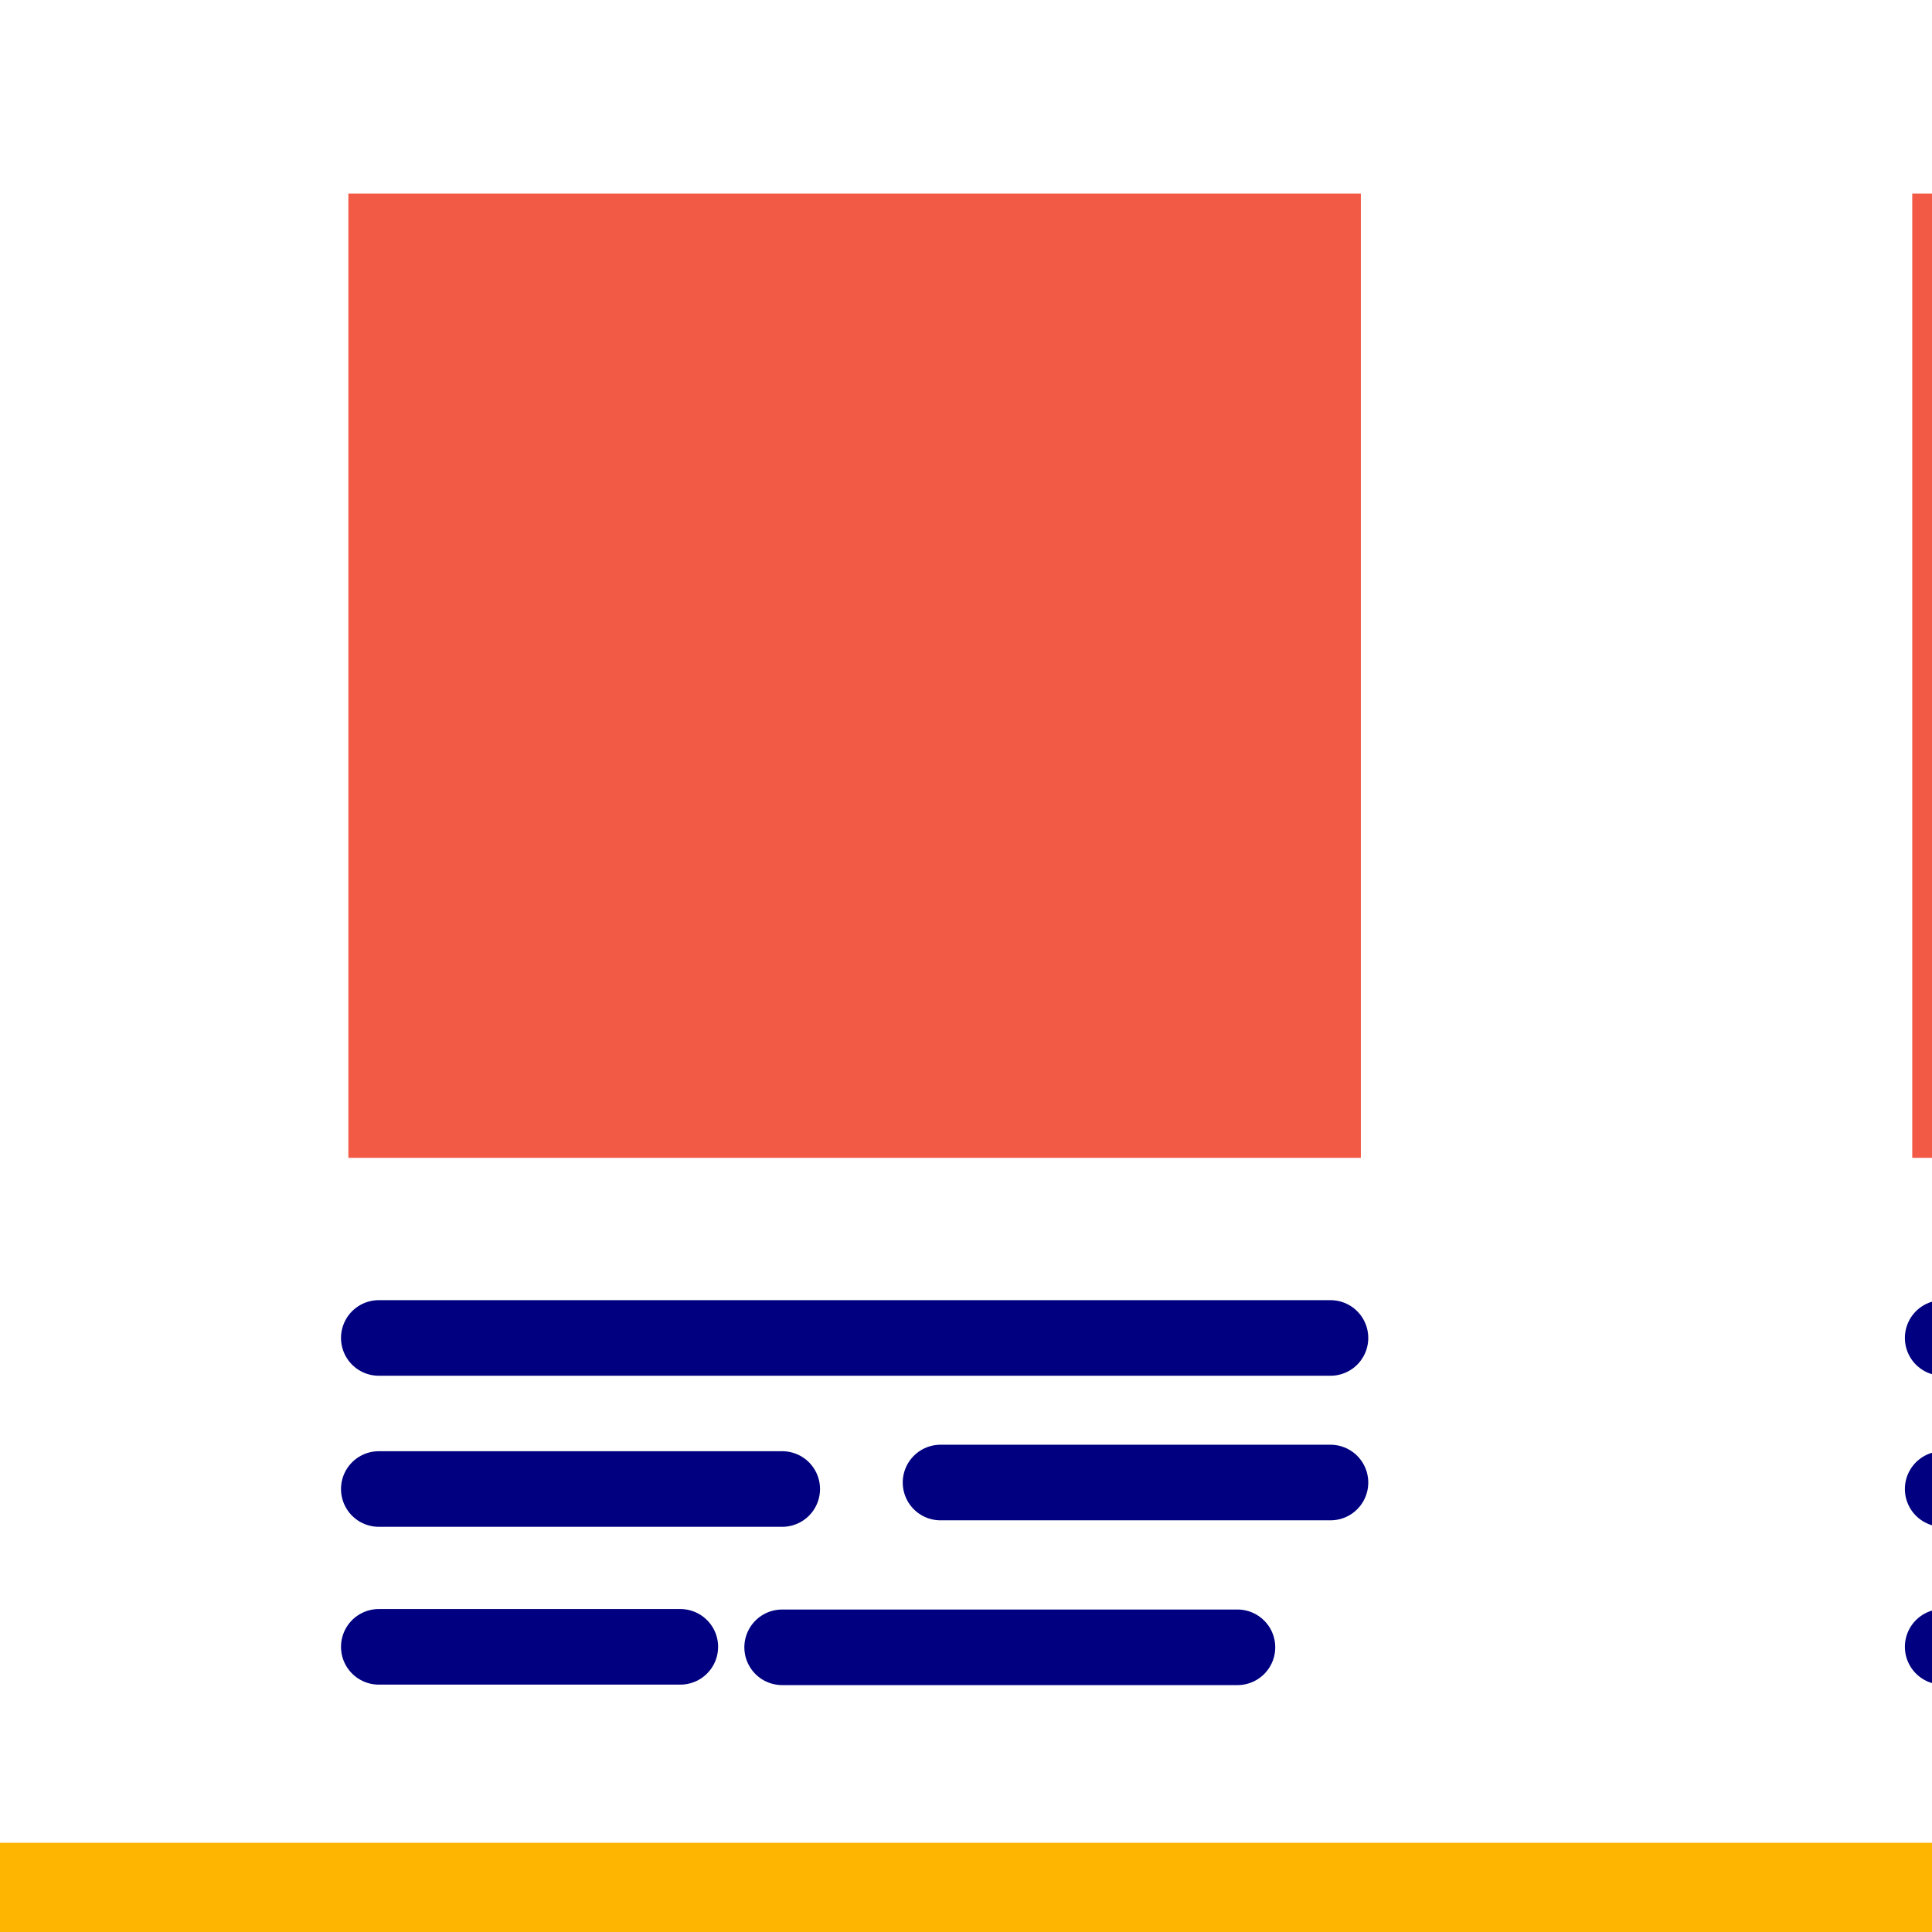
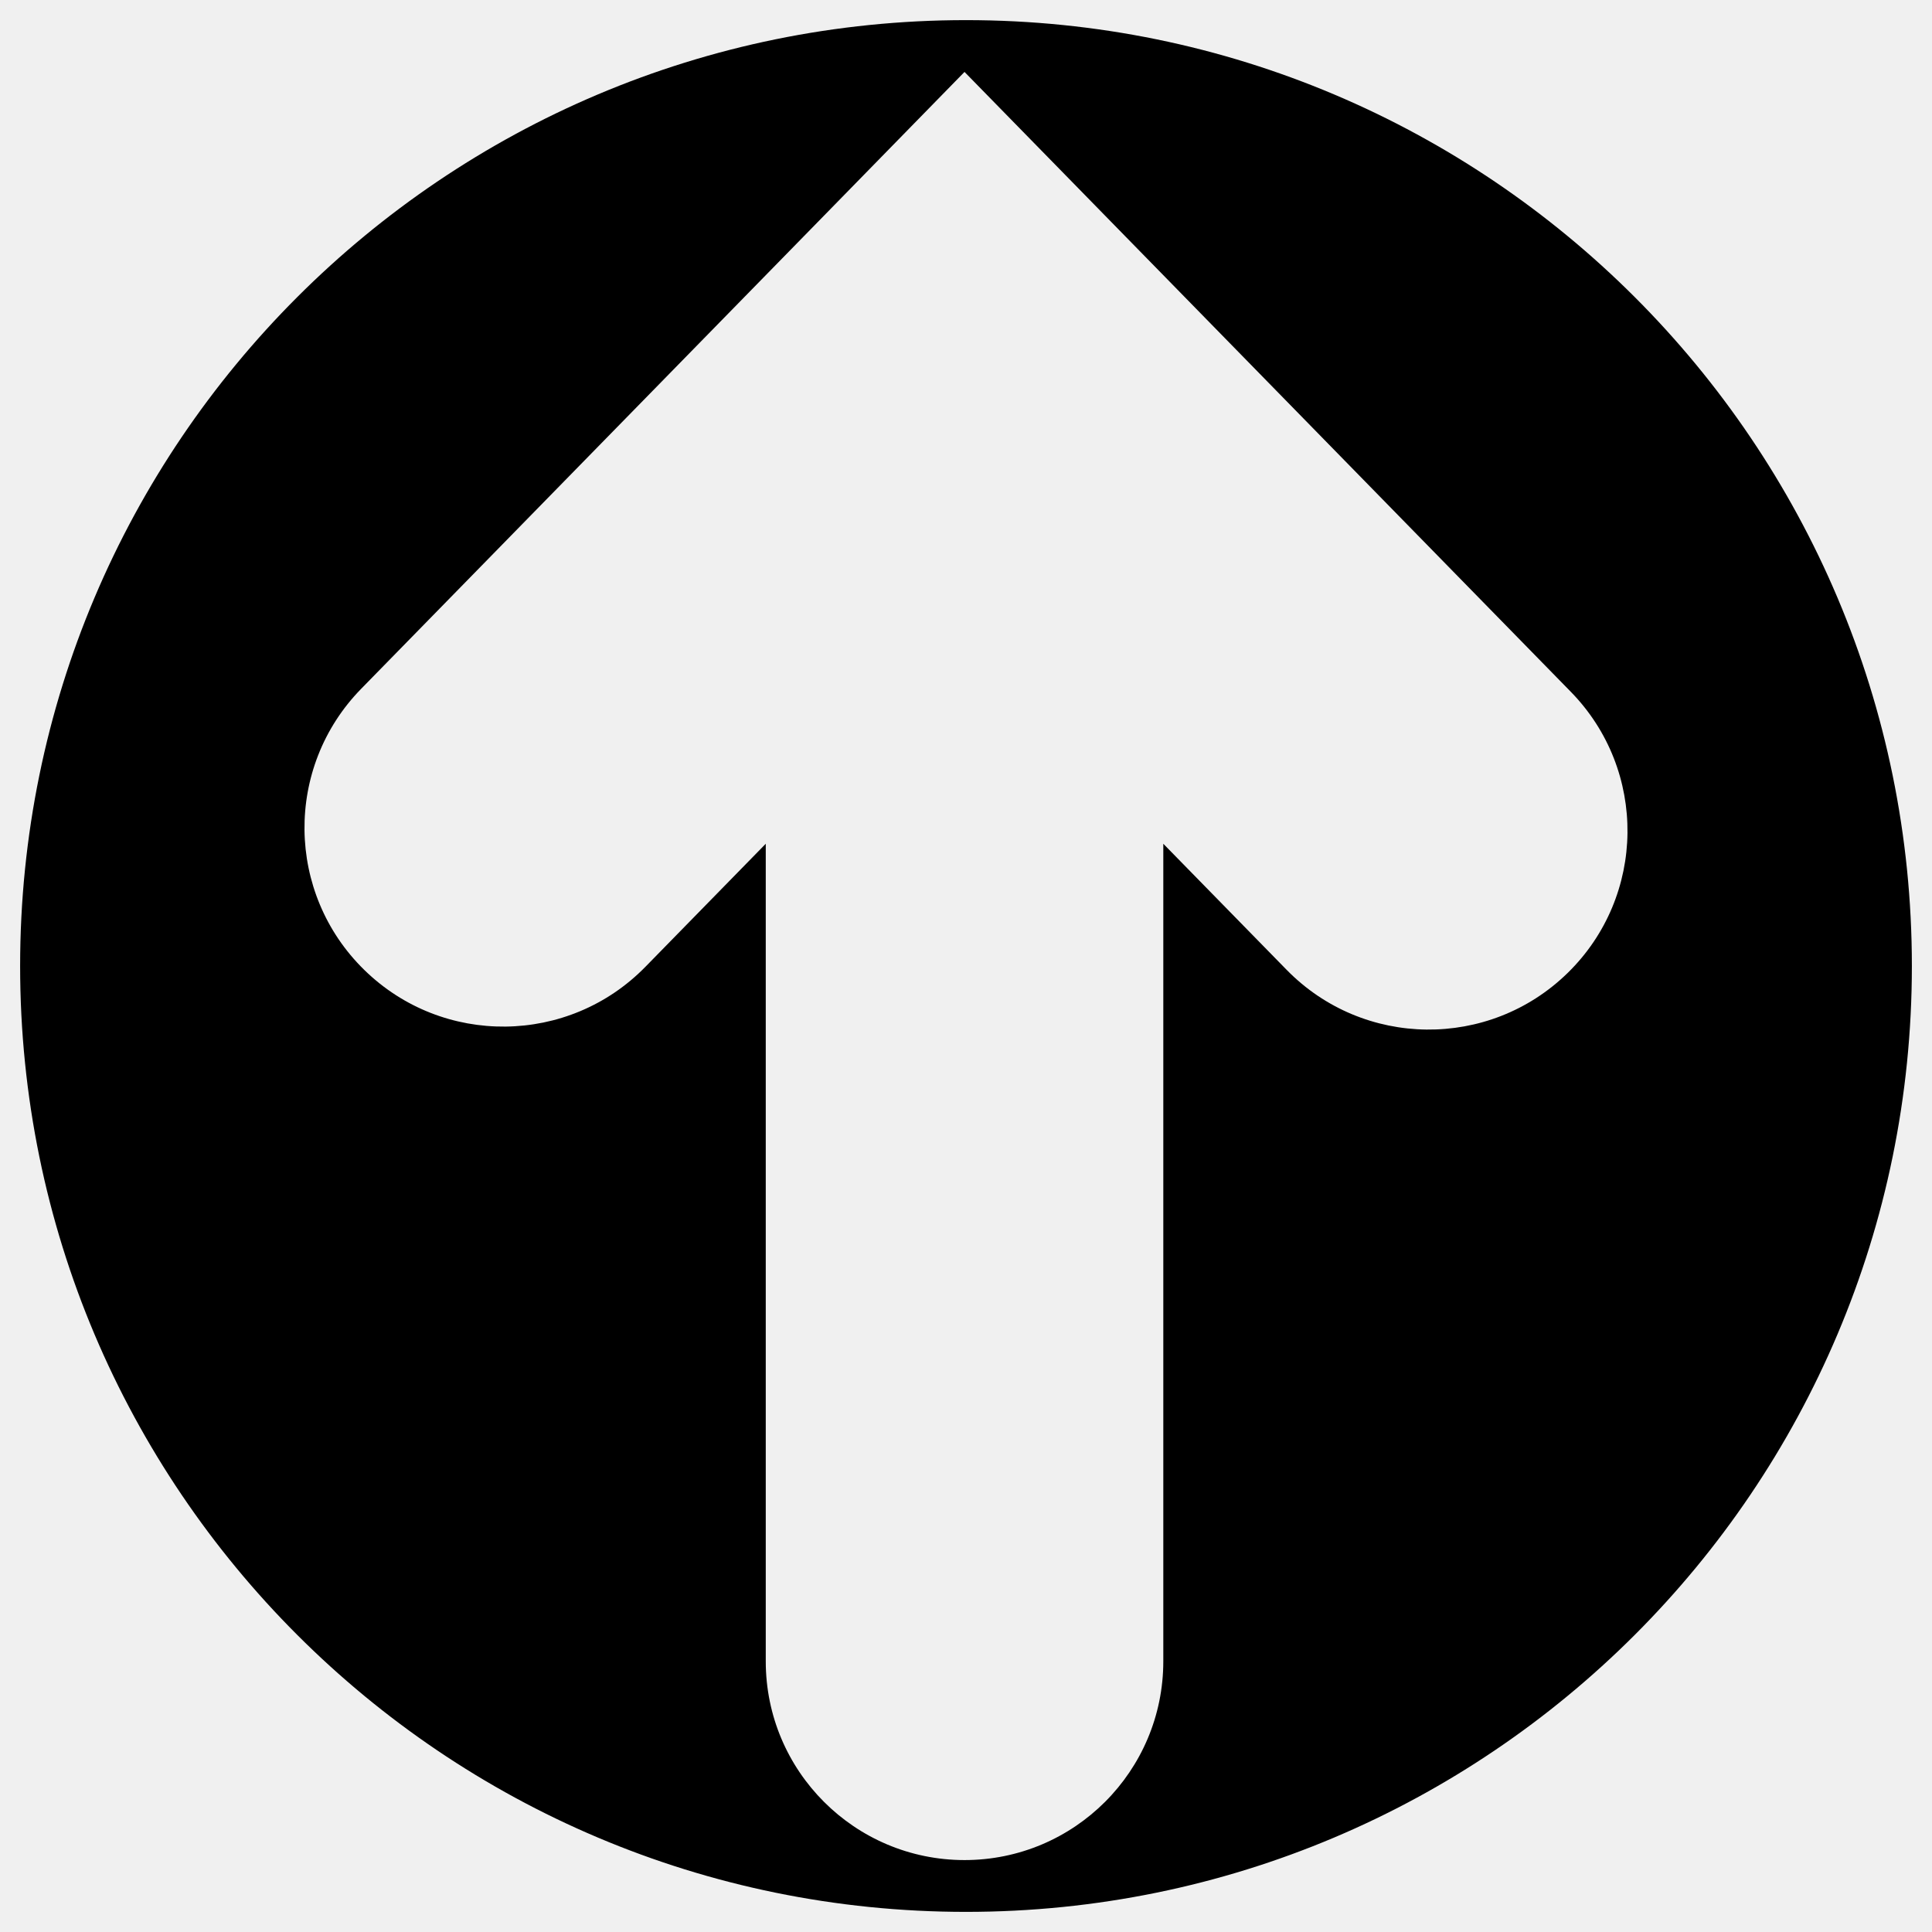
<svg xmlns="http://www.w3.org/2000/svg" width="48" height="48" viewBox="0 0 48 48" version="1.1" id="svg5">
  <defs id="defs2" />
  <g id="layer1">
-     <rect style="fill:#0085ff;fill-opacity:1;fill-rule:evenodd" id="rect26650" width="511.223" height="371.491" x="-213.806" y="-133.307" ry="0" rx="0" />
-     <rect style="fill:#000080;fill-rule:evenodd;stroke-width:1;fill-opacity:1" id="rect1089" width="146.871" height="16.455" x="-13.349" y="-48.144" />
-     <rect style="fill:#ff5947;fill-opacity:1;fill-rule:evenodd;stroke-width:1" id="rect1319" width="146.871" height="15.001" x="-13.349" y="-31.69" />
-     <rect style="fill:#b3b3b3;fill-rule:evenodd;stroke-width:1" id="rect23921" width="240.785" height="36.018" x="-86.646" y="134.256" ry="5.703" rx="5.703" />
-     <path id="rect23897" style="fill:#000080;fill-rule:evenodd" d="M -79.127 -7.893 C -83.301 -7.893 -86.662 -4.532 -86.662 -0.357 L -86.662 22.316 L -86.662 136.893 L -86.662 144.428 L -79.127 144.428 L 146.617 144.428 L 154.152 144.428 L 154.152 136.893 L 154.152 22.316 L 154.152 -0.357 C 154.152 -4.532 150.792 -7.893 146.617 -7.893 L -79.127 -7.893 z " />
-     <rect style="fill:#9f66a9;fill-rule:evenodd;fill-opacity:1" id="rect23895" width="224.53" height="136.798" x="-77.824" y="0.397" />
-     <rect style="fill:#ffffff;fill-rule:evenodd" id="rect3334" width="146.871" height="153.81" x="-13.349" y="-16.689" />
-     <rect style="fill:#feb501;fill-opacity:1;fill-rule:evenodd;stroke-width:1" id="rect9275" width="147.028" height="51.621" x="-13.346" y="45.784" />
-     <rect style="fill:#ffffff;fill-rule:evenodd" id="rect12460" width="39.076" height="39.114" x="-5.249" y="51.724" />
-     <rect style="fill:#000080;fill-rule:evenodd;fill-opacity:1" id="rect12582" width="55.821" height="5.327" x="41.695" y="51.554" />
-     <g id="g15633">
-       <path style="font-variation-settings:normal;opacity:1;fill:none;fill-opacity:1;stroke:#ffffff;stroke-width:1.678;stroke-linecap:round;stroke-linejoin:miter;stroke-miterlimit:4;stroke-dasharray:none;stroke-dashoffset:0;stroke-opacity:1;stop-color:#000000;stop-opacity:1" d="M 42.085,62.833 H 64.241" id="path15466" />
-       <path style="font-variation-settings:normal;opacity:1;fill:none;fill-opacity:1;stroke:#ffffff;stroke-width:1.678;stroke-linecap:round;stroke-linejoin:miter;stroke-miterlimit:4;stroke-dasharray:none;stroke-dashoffset:0;stroke-opacity:1;stop-color:#000000;stop-opacity:1" d="M 72.403,62.953 H 112.463" id="path15468" />
-       <path style="font-variation-settings:normal;opacity:1;fill:none;fill-opacity:1;stroke:#ffffff;stroke-width:1.678;stroke-linecap:round;stroke-linejoin:miter;stroke-miterlimit:4;stroke-dasharray:none;stroke-dashoffset:0;stroke-opacity:1;stop-color:#000000;stop-opacity:1" d="M 42.065,67.398 H 82.315" id="path15470" />
-       <path style="font-variation-settings:normal;opacity:1;fill:none;fill-opacity:1;stroke:#ffffff;stroke-width:1.678;stroke-linecap:round;stroke-linejoin:miter;stroke-miterlimit:4;stroke-dasharray:none;stroke-dashoffset:0;stroke-opacity:1;stop-color:#000000;stop-opacity:1" d="M 87.905,67.257 H 112.563" id="path15472" />
-       <path style="font-variation-settings:normal;opacity:1;fill:none;fill-opacity:1;stroke:#ffffff;stroke-width:1.678;stroke-linecap:round;stroke-linejoin:miter;stroke-miterlimit:4;stroke-dasharray:none;stroke-dashoffset:0;stroke-opacity:1;stop-color:#000000;stop-opacity:1" d="M 41.909,72.081 H 54.785" id="path15474" />
-       <path style="font-variation-settings:normal;opacity:1;fill:none;fill-opacity:1;stroke:#ffffff;stroke-width:1.678;stroke-linecap:round;stroke-linejoin:miter;stroke-miterlimit:4;stroke-dasharray:none;stroke-dashoffset:0;stroke-opacity:1;stop-color:#000000;stop-opacity:1" d="M 58.999,71.89 H 112.558" id="path15476" />
-       <path style="font-variation-settings:normal;opacity:1;fill:none;fill-opacity:1;stroke:#ffffff;stroke-width:1.678;stroke-linecap:round;stroke-linejoin:miter;stroke-miterlimit:4;stroke-dasharray:none;stroke-dashoffset:0;stroke-opacity:1;stop-color:#000000;stop-opacity:1" d="M 41.88,76.246 H 52.187" id="path15478" />
-       <path style="font-variation-settings:normal;opacity:1;fill:none;fill-opacity:1;stroke:#ffffff;stroke-width:1.678;stroke-linecap:round;stroke-linejoin:miter;stroke-miterlimit:4;stroke-dasharray:none;stroke-dashoffset:0;stroke-opacity:1;stop-color:#000000;stop-opacity:1" d="M 55.035,76.187 H 88.764" id="path15480" />
-       <path style="font-variation-settings:normal;opacity:1;fill:none;fill-opacity:1;stroke:#ffffff;stroke-width:1.678;stroke-linecap:round;stroke-linejoin:miter;stroke-miterlimit:4;stroke-dasharray:none;stroke-dashoffset:0;stroke-opacity:1;stop-color:#000000;stop-opacity:1" d="m 92.843,76.504 h 18.89" id="path15482" />
-       <path style="font-variation-settings:normal;opacity:1;fill:none;fill-opacity:1;stroke:#ffffff;stroke-width:1.678;stroke-linecap:round;stroke-linejoin:miter;stroke-miterlimit:4;stroke-dasharray:none;stroke-dashoffset:0;stroke-opacity:1;stop-color:#000000;stop-opacity:1" d="M 41.895,80.983 H 54.862" id="path15484" />
-       <path style="font-variation-settings:normal;opacity:1;fill:none;fill-opacity:1;stroke:#ffffff;stroke-width:1.678;stroke-linecap:round;stroke-linejoin:miter;stroke-miterlimit:4;stroke-dasharray:none;stroke-dashoffset:0;stroke-opacity:1;stop-color:#000000;stop-opacity:1" d="M 57.961,80.417 H 112.394" id="path15486" />
-       <path style="font-variation-settings:normal;opacity:1;fill:none;fill-opacity:1;stroke:#ffffff;stroke-width:1.678;stroke-linecap:round;stroke-linejoin:miter;stroke-miterlimit:4;stroke-dasharray:none;stroke-dashoffset:0;stroke-opacity:1;stop-color:#000000;stop-opacity:1" d="m 42.038,85.228 h 7.365" id="path15488" />
-       <path style="font-variation-settings:normal;opacity:1;fill:none;fill-opacity:1;stroke:#ffffff;stroke-width:1.678;stroke-linecap:round;stroke-linejoin:miter;stroke-miterlimit:4;stroke-dasharray:none;stroke-dashoffset:0;stroke-opacity:1;stop-color:#000000;stop-opacity:1" d="M 52.294,85.124 H 84.709" id="path15490" />
-       <path style="font-variation-settings:normal;opacity:1;fill:none;fill-opacity:1;stroke:#ffffff;stroke-width:1.678;stroke-linecap:round;stroke-linejoin:miter;stroke-miterlimit:4;stroke-dasharray:none;stroke-dashoffset:0;stroke-opacity:1;stop-color:#000000;stop-opacity:1" d="m 88.001,85 h 24.203" id="path15492" />
-       <path style="font-variation-settings:normal;opacity:1;fill:none;fill-opacity:1;stroke:#ffffff;stroke-width:1.678;stroke-linecap:round;stroke-linejoin:miter;stroke-miterlimit:4;stroke-dasharray:none;stroke-dashoffset:0;stroke-opacity:1;stop-color:#000000;stop-opacity:1" d="M 41.993,89.941 H 54.32" id="path15494" />
-       <path style="font-variation-settings:normal;opacity:1;fill:none;fill-opacity:1;stroke:#ffffff;stroke-width:1.678;stroke-linecap:round;stroke-linejoin:miter;stroke-miterlimit:4;stroke-dasharray:none;stroke-dashoffset:0;stroke-opacity:1;stop-color:#000000;stop-opacity:1" d="M 57.954,89.637 H 75.584" id="path15496" />
-       <path style="font-variation-settings:normal;opacity:1;fill:none;fill-opacity:1;stroke:#ffffff;stroke-width:1.678;stroke-linecap:round;stroke-linejoin:miter;stroke-miterlimit:4;stroke-dasharray:none;stroke-dashoffset:0;stroke-opacity:1;stop-color:#000000;stop-opacity:1" d="M 79.022,89.656 H 104.099" id="path15498" />
-     </g>
-     <path id="rect15657" style="fill:#fcb701;fill-rule:evenodd;fill-opacity:1" d="M -69.02 -38.557 L -69.02 136.918 L -40.365 136.918 L -40.365 -38.557 L -69.02 -38.557 z M -54.645 -35.918 A 5.549 5.549 0 0 1 -49.096 -30.369 A 5.549 5.549 0 0 1 -54.645 -24.82 A 5.549 5.549 0 0 1 -60.193 -30.369 A 5.549 5.549 0 0 1 -54.645 -35.918 z " />
-     <circle style="fill:#ffffff;fill-rule:evenodd" id="path1193" cx="127.331" cy="-39.382" r="3.281" />
-     <circle style="fill:#ffffff;fill-rule:evenodd" id="circle1293" cx="116.261" cy="-39.382" r="3.281" />
-     <circle style="fill:#ffffff;fill-rule:evenodd" id="circle1295" cx="104.895" cy="-39.382" r="3.281" />
-     <rect style="fill:#fdb502;fill-opacity:1;fill-rule:evenodd" id="rect3358" width="124.944" height="7.521" x="-2.385" y="-10.445" />
-     <path id="path18099" style="font-variation-settings:normal;fill:#000000;fill-opacity:1;stroke:#16394f;stroke-width:3.278;stroke-linecap:butt;stroke-linejoin:miter;stroke-miterlimit:4;stroke-dasharray:none;stroke-dashoffset:0;stroke-opacity:1;stop-color:#000000" d="M -48.951 -15.334 L -40.311 -15.334 L -48.951 -15.334 z M -44.111 -7.803 L -40.352 -7.803 L -44.111 -7.803 z M -44.369 -0.791 L -40.07 -0.791 L -44.369 -0.791 z M -44.244 6.752 L -40.455 6.752 L -44.244 6.752 z M -44.201 14.262 L -40.139 14.262 L -44.201 14.262 z M -43.922 28.826 L -40.164 28.826 L -43.922 28.826 z M -44.18 35.838 L -39.881 35.838 L -44.18 35.838 z M -44.055 43.381 L -40.268 43.381 L -44.055 43.381 z M -44.014 50.891 L -39.951 50.891 L -44.014 50.891 z M -43.734 65.457 L -39.975 65.457 L -43.734 65.457 z M -43.992 72.467 L -39.691 72.467 L -43.992 72.467 z M -43.867 80.01 L -40.078 80.01 L -43.867 80.01 z M -43.824 87.52 L -39.762 87.52 L -43.824 87.52 z M -43.75 102.086 L -39.99 102.086 L -43.75 102.086 z M -44.008 109.096 L -39.709 109.096 L -44.008 109.096 z M -43.883 116.639 L -40.094 116.639 L -43.883 116.639 z M -43.84 124.148 L -39.777 124.148 L -43.84 124.148 z M -48.605 131.182 L -39.76 131.182 L -48.605 131.182 z " />
-     <circle style="fill:#00bdec;fill-rule:evenodd;fill-opacity:1" id="path24062" cx="34.979" cy="158.71" r="5.334" />
-     <g id="g34687" transform="translate(-0.7448324)">
-       <g id="g34469">
-         <rect style="fill:#f25a46;fill-opacity:1;fill-rule:evenodd" id="rect5839" width="25.155" height="23.956" x="9.4" y="4.81" />
-         <g id="g34460">
-           <path style="font-variation-settings:normal;fill:#000000;fill-opacity:1;stroke:#000080;stroke-width:1.878;stroke-linecap:round;stroke-linejoin:miter;stroke-miterlimit:4;stroke-dasharray:none;stroke-dashoffset:0;stroke-opacity:1;stop-color:#000000" d="M 10.156,33.241 H 33.8" id="path9055" />
-           <path style="font-variation-settings:normal;fill:#000000;fill-opacity:1;stroke:#000080;stroke-width:1.878;stroke-linecap:round;stroke-linejoin:miter;stroke-miterlimit:4;stroke-dasharray:none;stroke-dashoffset:0;stroke-opacity:1;stop-color:#000000" d="M 10.156,36.994 H 20.179" id="path9057" />
-           <path style="font-variation-settings:normal;fill:#000000;fill-opacity:1;stroke:#000080;stroke-width:1.878;stroke-linecap:round;stroke-linejoin:miter;stroke-miterlimit:4;stroke-dasharray:none;stroke-dashoffset:0;stroke-opacity:1;stop-color:#000000" d="m 24.112,36.833 h 9.688" id="path9059" />
-           <path style="font-variation-settings:normal;fill:#000000;fill-opacity:1;stroke:#000080;stroke-width:1.878;stroke-linecap:round;stroke-linejoin:miter;stroke-miterlimit:4;stroke-dasharray:none;stroke-dashoffset:0;stroke-opacity:1;stop-color:#000000" d="M 10.156,40.915 H 17.647" id="path9061" />
-           <path style="font-variation-settings:normal;fill:#000000;fill-opacity:1;stroke:#000080;stroke-width:1.878;stroke-linecap:round;stroke-linejoin:miter;stroke-miterlimit:4;stroke-dasharray:none;stroke-dashoffset:0;stroke-opacity:1;stop-color:#000000" d="M 20.177,40.927 H 31.489" id="path9063" />
-         </g>
-       </g>
-       <g id="g34645" transform="translate(77.708)">
-         <rect style="fill:#f25a46;fill-opacity:1;fill-rule:evenodd" id="rect34631" width="25.155" height="23.956" x="9.4" y="4.81" />
-         <g id="g34643">
-           <path style="font-variation-settings:normal;fill:#000000;fill-opacity:1;stroke:#000080;stroke-width:1.878;stroke-linecap:round;stroke-linejoin:miter;stroke-miterlimit:4;stroke-dasharray:none;stroke-dashoffset:0;stroke-opacity:1;stop-color:#000000" d="M 10.156,33.241 H 33.8" id="path34633" />
-           <path style="font-variation-settings:normal;fill:#000000;fill-opacity:1;stroke:#000080;stroke-width:1.878;stroke-linecap:round;stroke-linejoin:miter;stroke-miterlimit:4;stroke-dasharray:none;stroke-dashoffset:0;stroke-opacity:1;stop-color:#000000" d="M 10.156,36.994 H 20.179" id="path34635" />
-           <path style="font-variation-settings:normal;fill:#000000;fill-opacity:1;stroke:#000080;stroke-width:1.878;stroke-linecap:round;stroke-linejoin:miter;stroke-miterlimit:4;stroke-dasharray:none;stroke-dashoffset:0;stroke-opacity:1;stop-color:#000000" d="m 24.112,36.833 h 9.688" id="path34637" />
-           <path style="font-variation-settings:normal;fill:#000000;fill-opacity:1;stroke:#000080;stroke-width:1.878;stroke-linecap:round;stroke-linejoin:miter;stroke-miterlimit:4;stroke-dasharray:none;stroke-dashoffset:0;stroke-opacity:1;stop-color:#000000" d="M 10.156,40.915 H 17.647" id="path34639" />
-           <path style="font-variation-settings:normal;fill:#000000;fill-opacity:1;stroke:#000080;stroke-width:1.878;stroke-linecap:round;stroke-linejoin:miter;stroke-miterlimit:4;stroke-dasharray:none;stroke-dashoffset:0;stroke-opacity:1;stop-color:#000000" d="M 20.177,40.927 H 31.489" id="path34641" />
-         </g>
-       </g>
-       <g id="g34661" transform="translate(38.854)">
-         <rect style="fill:#f25a46;fill-opacity:1;fill-rule:evenodd" id="rect34647" width="25.155" height="23.956" x="9.4" y="4.81" />
-         <g id="g34659">
-           <path style="font-variation-settings:normal;fill:#000000;fill-opacity:1;stroke:#000080;stroke-width:1.878;stroke-linecap:round;stroke-linejoin:miter;stroke-miterlimit:4;stroke-dasharray:none;stroke-dashoffset:0;stroke-opacity:1;stop-color:#000000" d="M 10.156,33.241 H 33.8" id="path34649" />
-           <path style="font-variation-settings:normal;fill:#000000;fill-opacity:1;stroke:#000080;stroke-width:1.878;stroke-linecap:round;stroke-linejoin:miter;stroke-miterlimit:4;stroke-dasharray:none;stroke-dashoffset:0;stroke-opacity:1;stop-color:#000000" d="M 10.156,36.994 H 20.179" id="path34651" />
-           <path style="font-variation-settings:normal;fill:#000000;fill-opacity:1;stroke:#000080;stroke-width:1.878;stroke-linecap:round;stroke-linejoin:miter;stroke-miterlimit:4;stroke-dasharray:none;stroke-dashoffset:0;stroke-opacity:1;stop-color:#000000" d="m 24.112,36.833 h 9.688" id="path34653" />
-           <path style="font-variation-settings:normal;fill:#000000;fill-opacity:1;stroke:#000080;stroke-width:1.878;stroke-linecap:round;stroke-linejoin:miter;stroke-miterlimit:4;stroke-dasharray:none;stroke-dashoffset:0;stroke-opacity:1;stop-color:#000000" d="M 10.156,40.915 H 17.647" id="path34655" />
-           <path style="font-variation-settings:normal;fill:#000000;fill-opacity:1;stroke:#000080;stroke-width:1.878;stroke-linecap:round;stroke-linejoin:miter;stroke-miterlimit:4;stroke-dasharray:none;stroke-dashoffset:0;stroke-opacity:1;stop-color:#000000" d="M 20.177,40.927 H 31.489" id="path34657" />
-         </g>
-       </g>
-     </g>
+     <path id="path1109" style="fill:#000000;fill-rule:evenodd;stroke-width:1" d="M 24 0.5 A 23.5 23.5 0 0 0 0.5 24 A 23.5 23.5 0 0 0 24 47.5 A 23.5 23.5 0 0 0 47.5 24 A 23.5 23.5 0 0 0 24 0.5 z M 23.963 1.787 L 39.027 17.188 A 4.939 4.939 0 0 1 38.949 24.172 A 4.939 4.939 0 0 1 31.965 24.094 L 28.902 20.963 L 28.902 41.273 A 4.939 4.939 0 0 1 23.963 46.213 A 4.939 4.939 0 0 1 19.025 41.273 L 19.025 20.963 L 16.035 24.02 A 4.939 4.939 0 0 1 9.051 24.098 A 4.939 4.939 0 0 1 8.973 17.113 L 20.471 5.359 L 23.963 1.787 z " />
  </g>
</svg>
